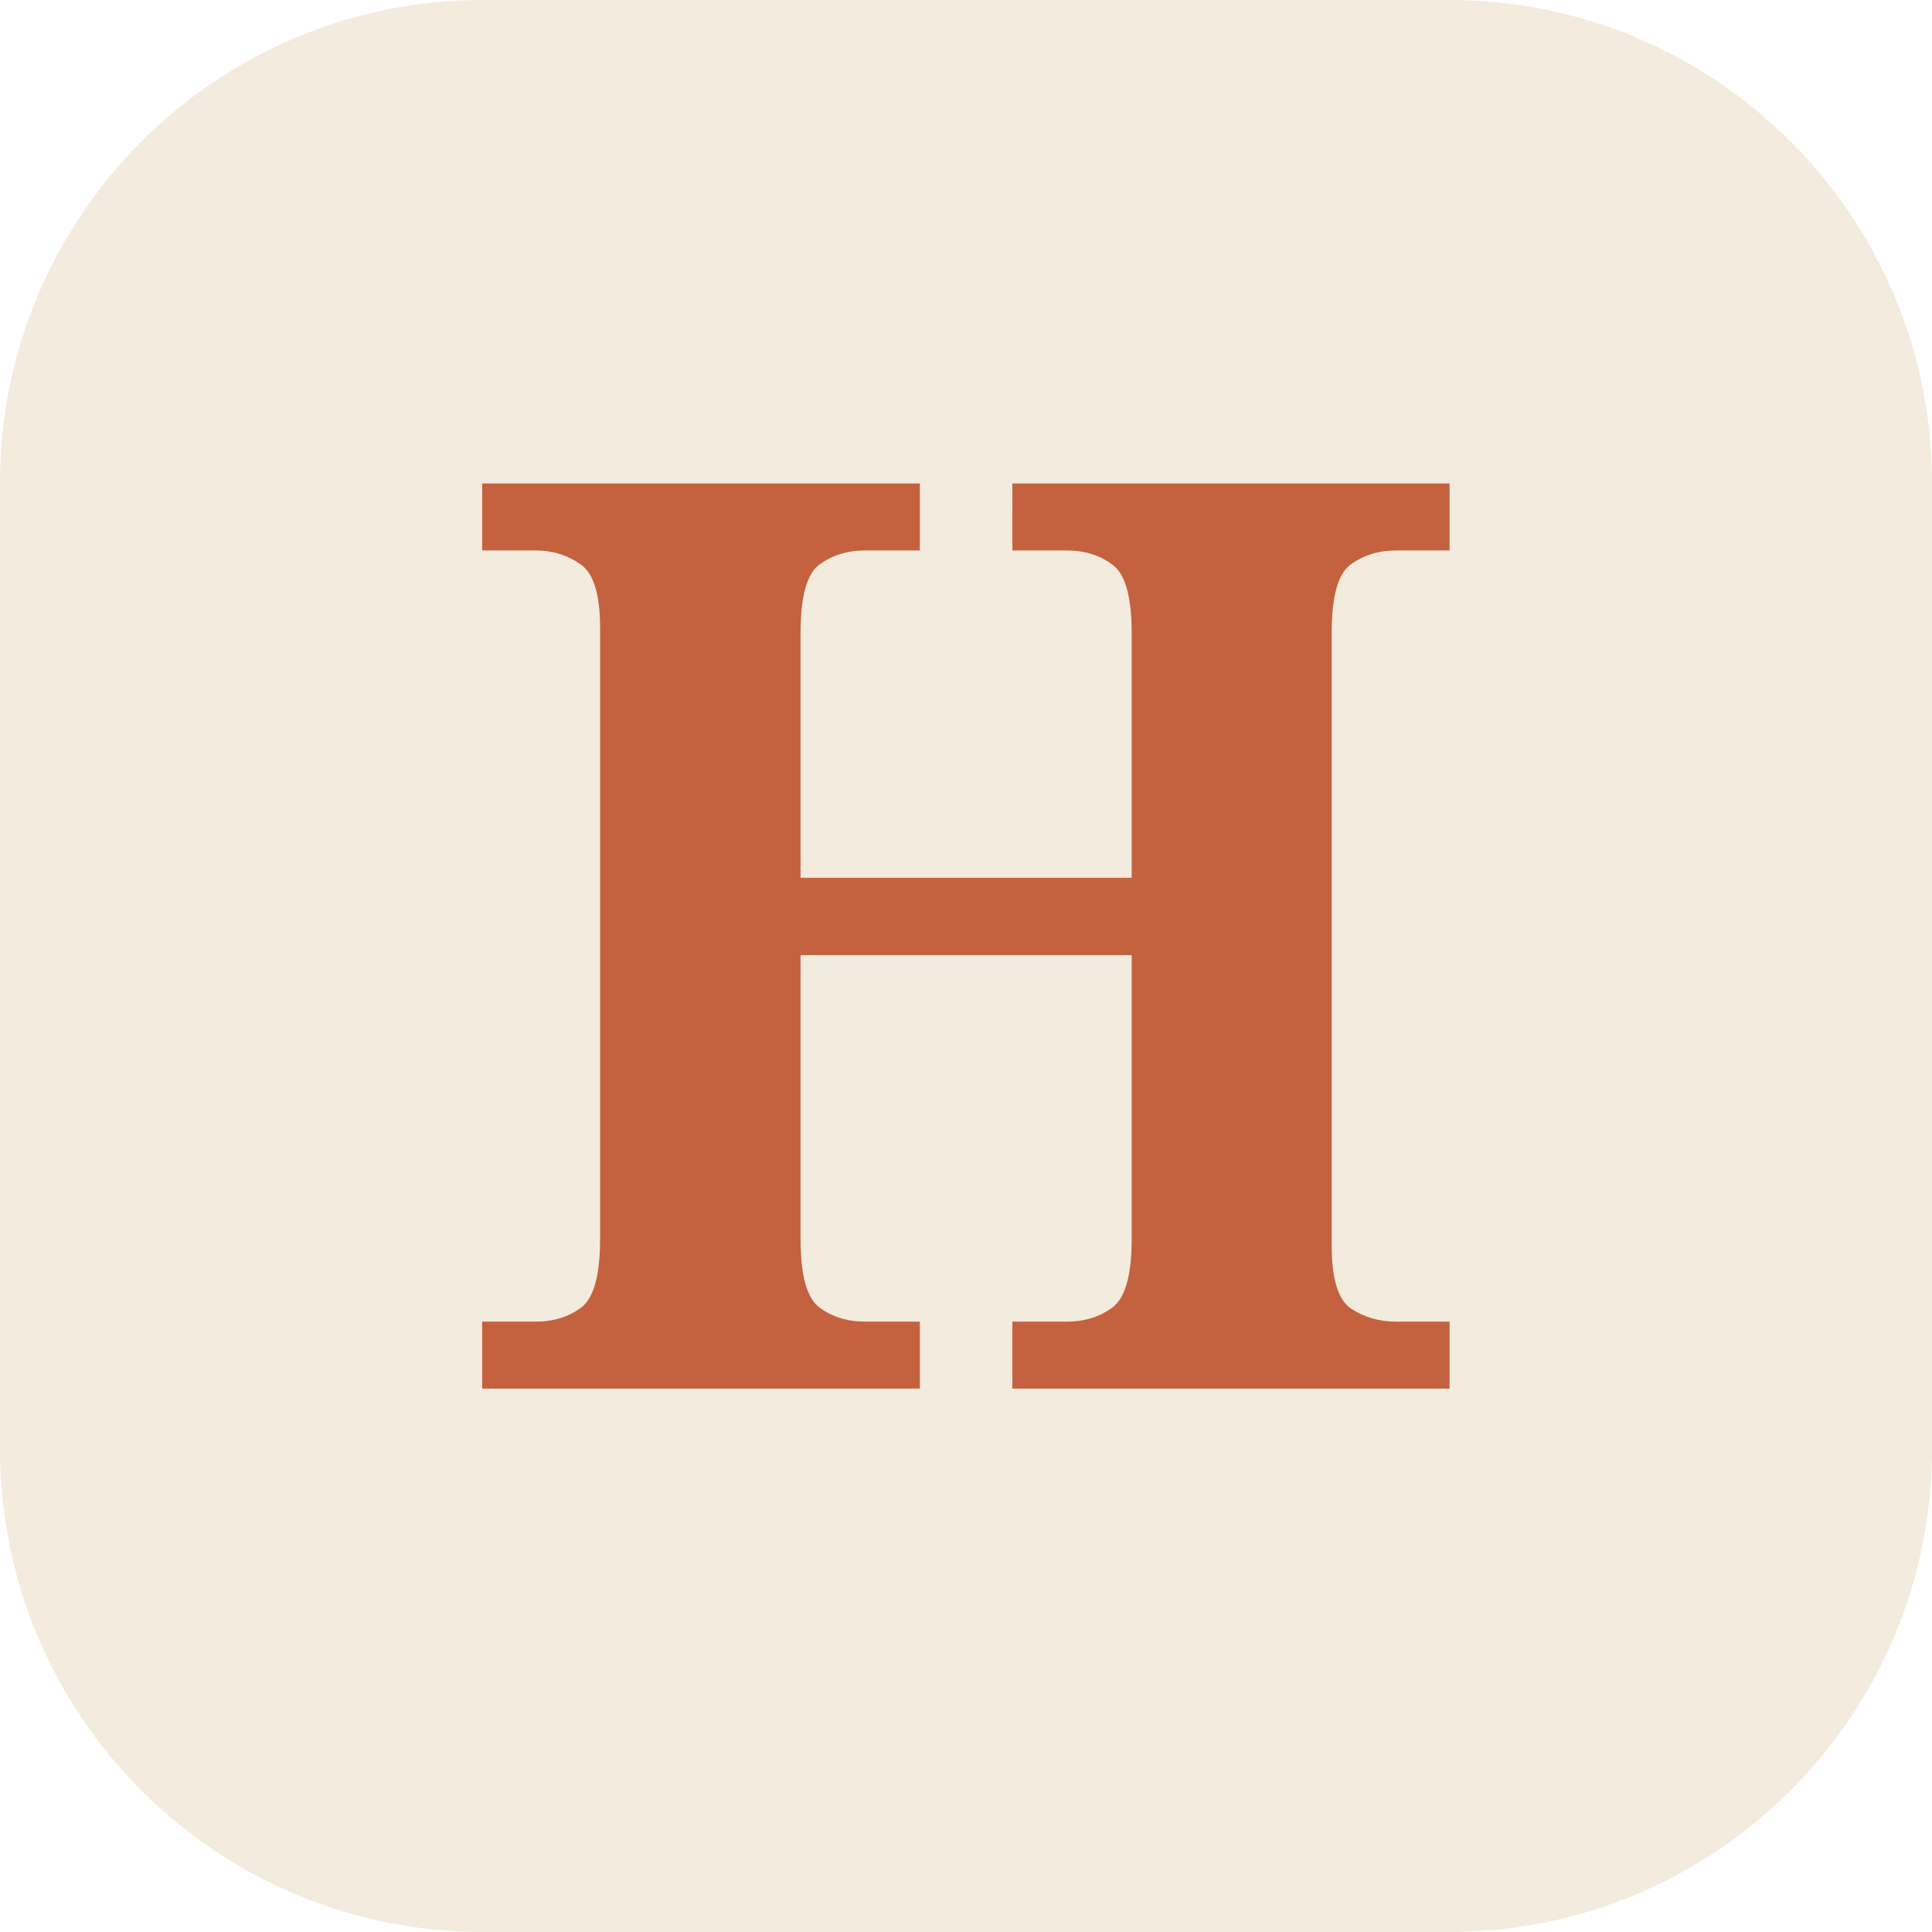
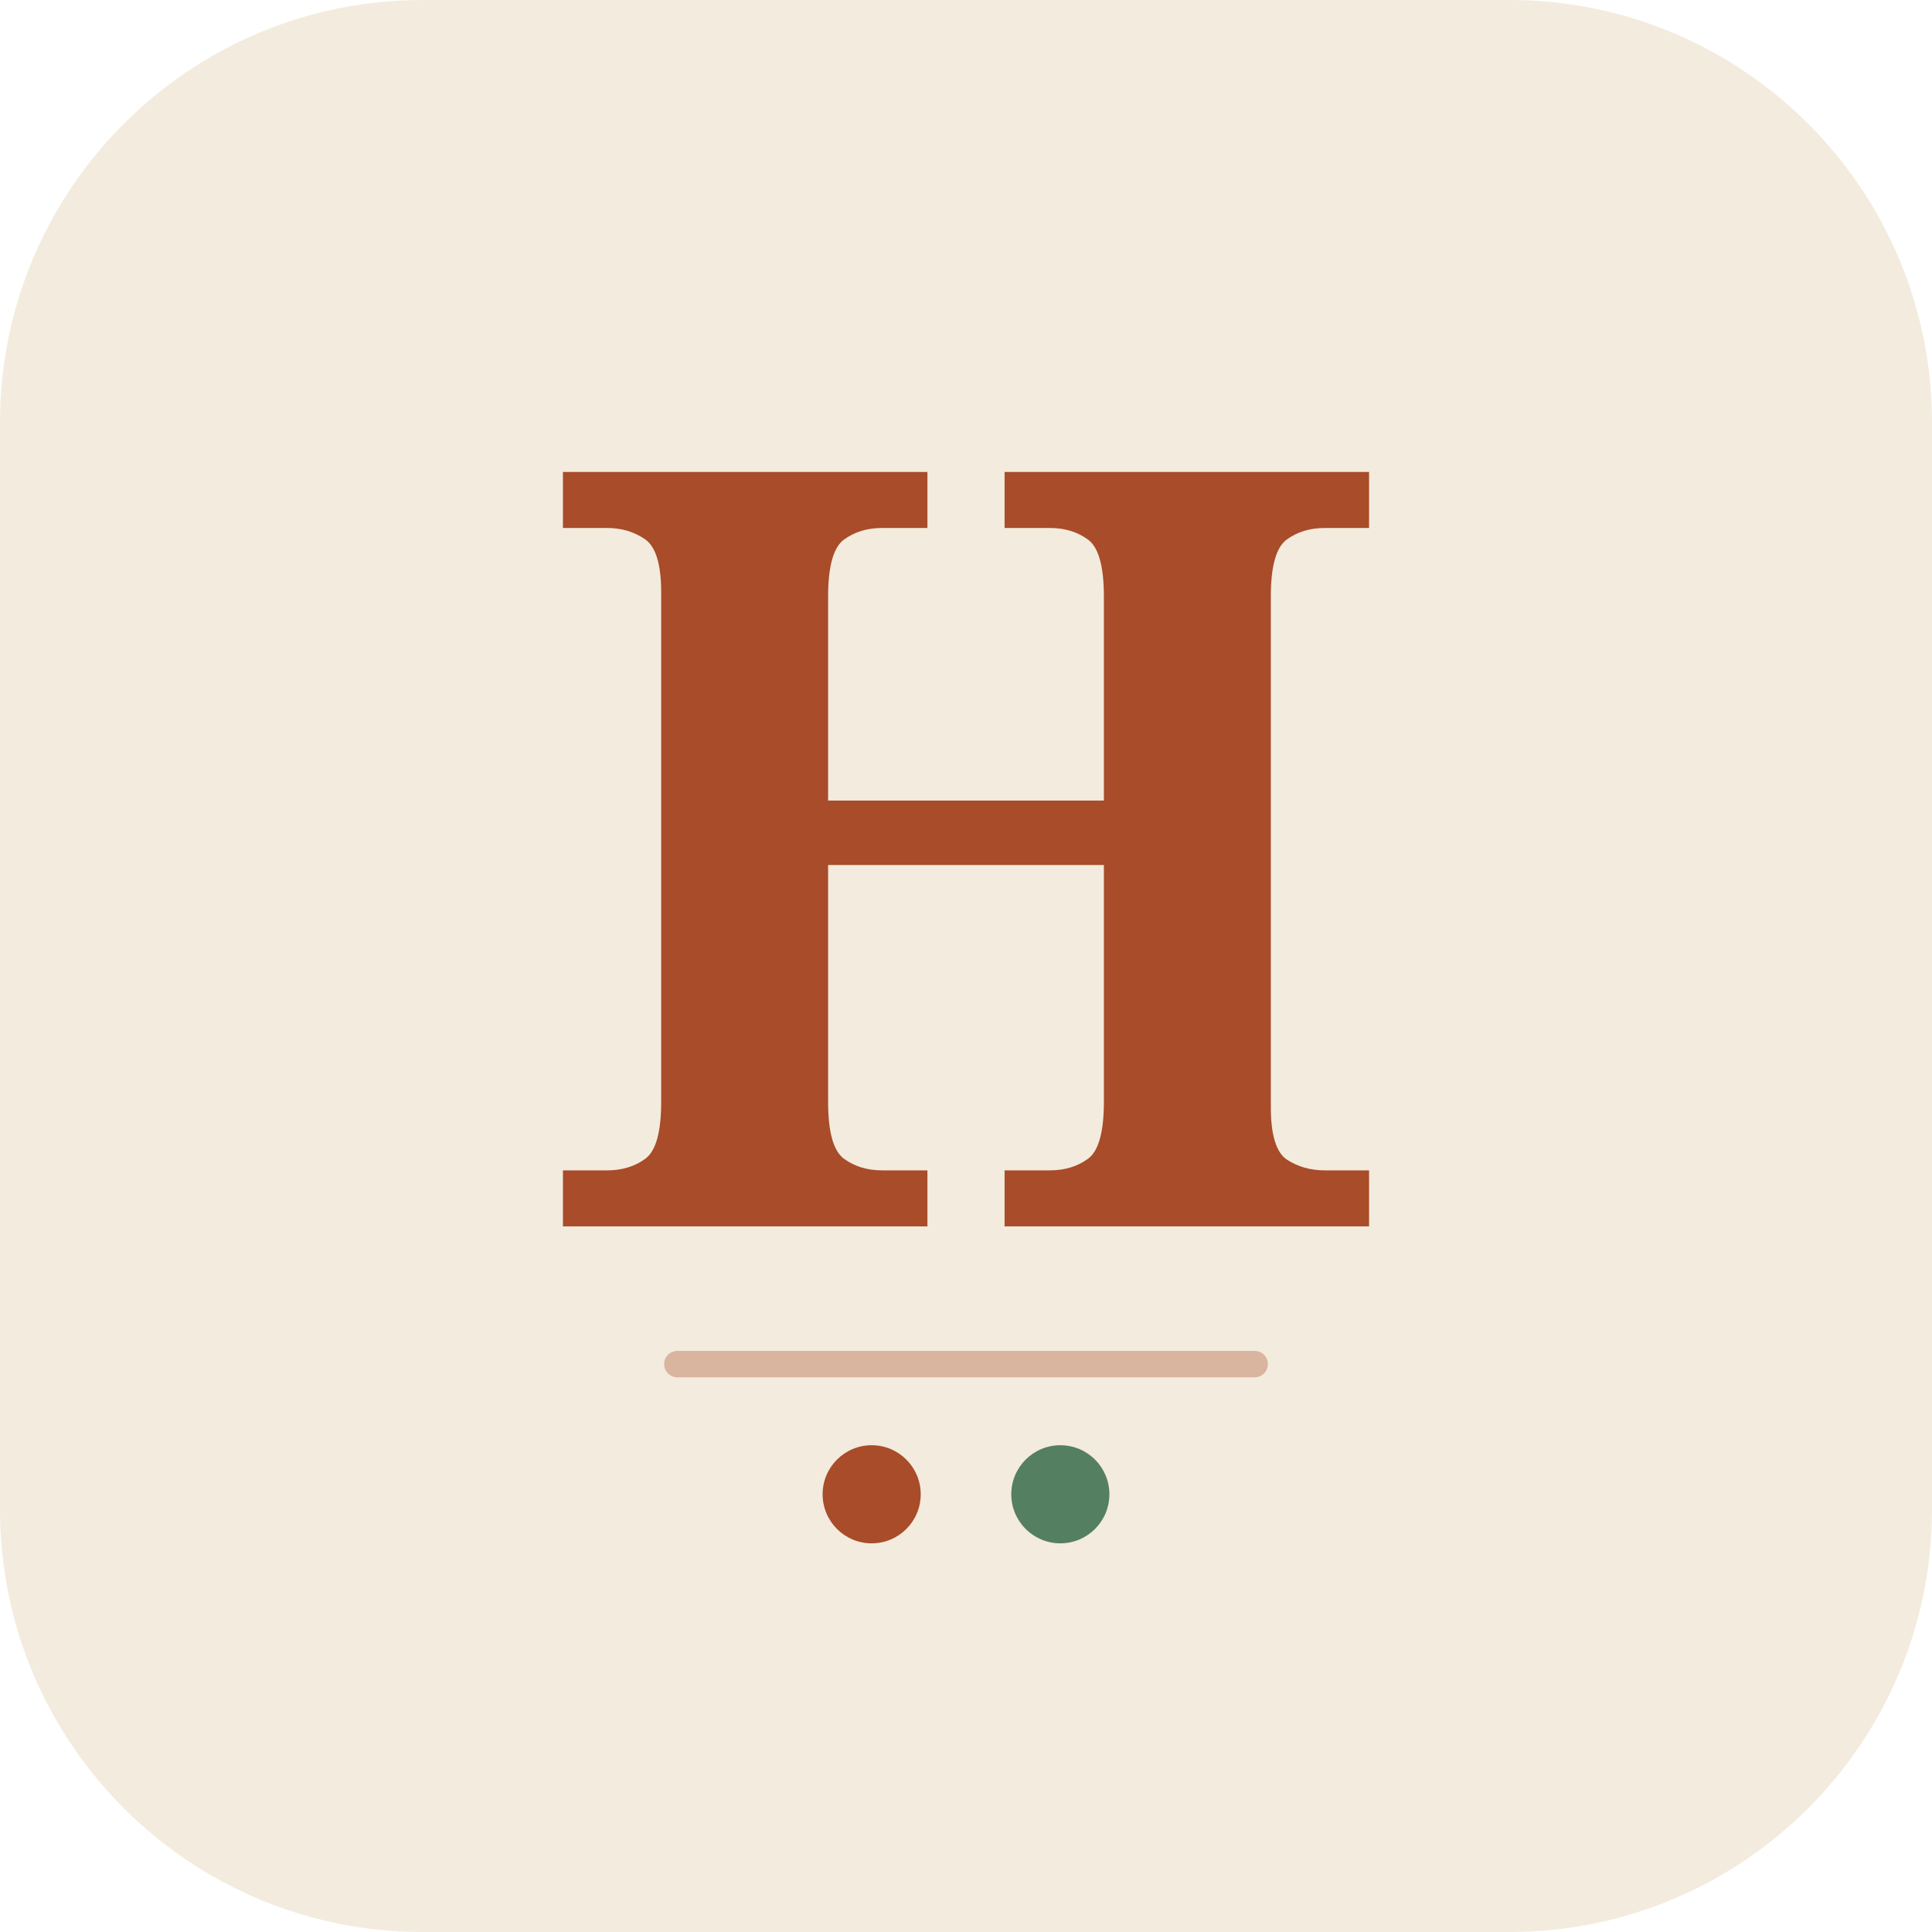
- <svg xmlns="http://www.w3.org/2000/svg" viewBox="0 0 64 64">
-   <rect width="64" height="64" rx="16" fill="#f3ebdd" />
-   <text x="32" y="46" text-anchor="middle" font-family="Georgia,serif" font-weight="700" font-size="42" fill="#c4623f">H</text>
+ <svg xmlns="http://www.w3.org/2000/svg" width="64" height="64" viewBox="0 0 1024 1024">
+   <rect width="1024" height="1024" rx="224" fill="#f3ebdd" />
+   <text x="512" y="650" text-anchor="middle" font-family="Georgia,serif" font-weight="700" font-size="560" fill="#a84c2a">H</text>
+   <rect x="352" y="716" width="320" height="14" rx="7" fill="#a84c2a" opacity="0.35" />
+   <circle cx="462" cy="792" r="26" fill="#a84c2a" />
+   <circle cx="562" cy="792" r="26" fill="#557f61" />
</svg>
